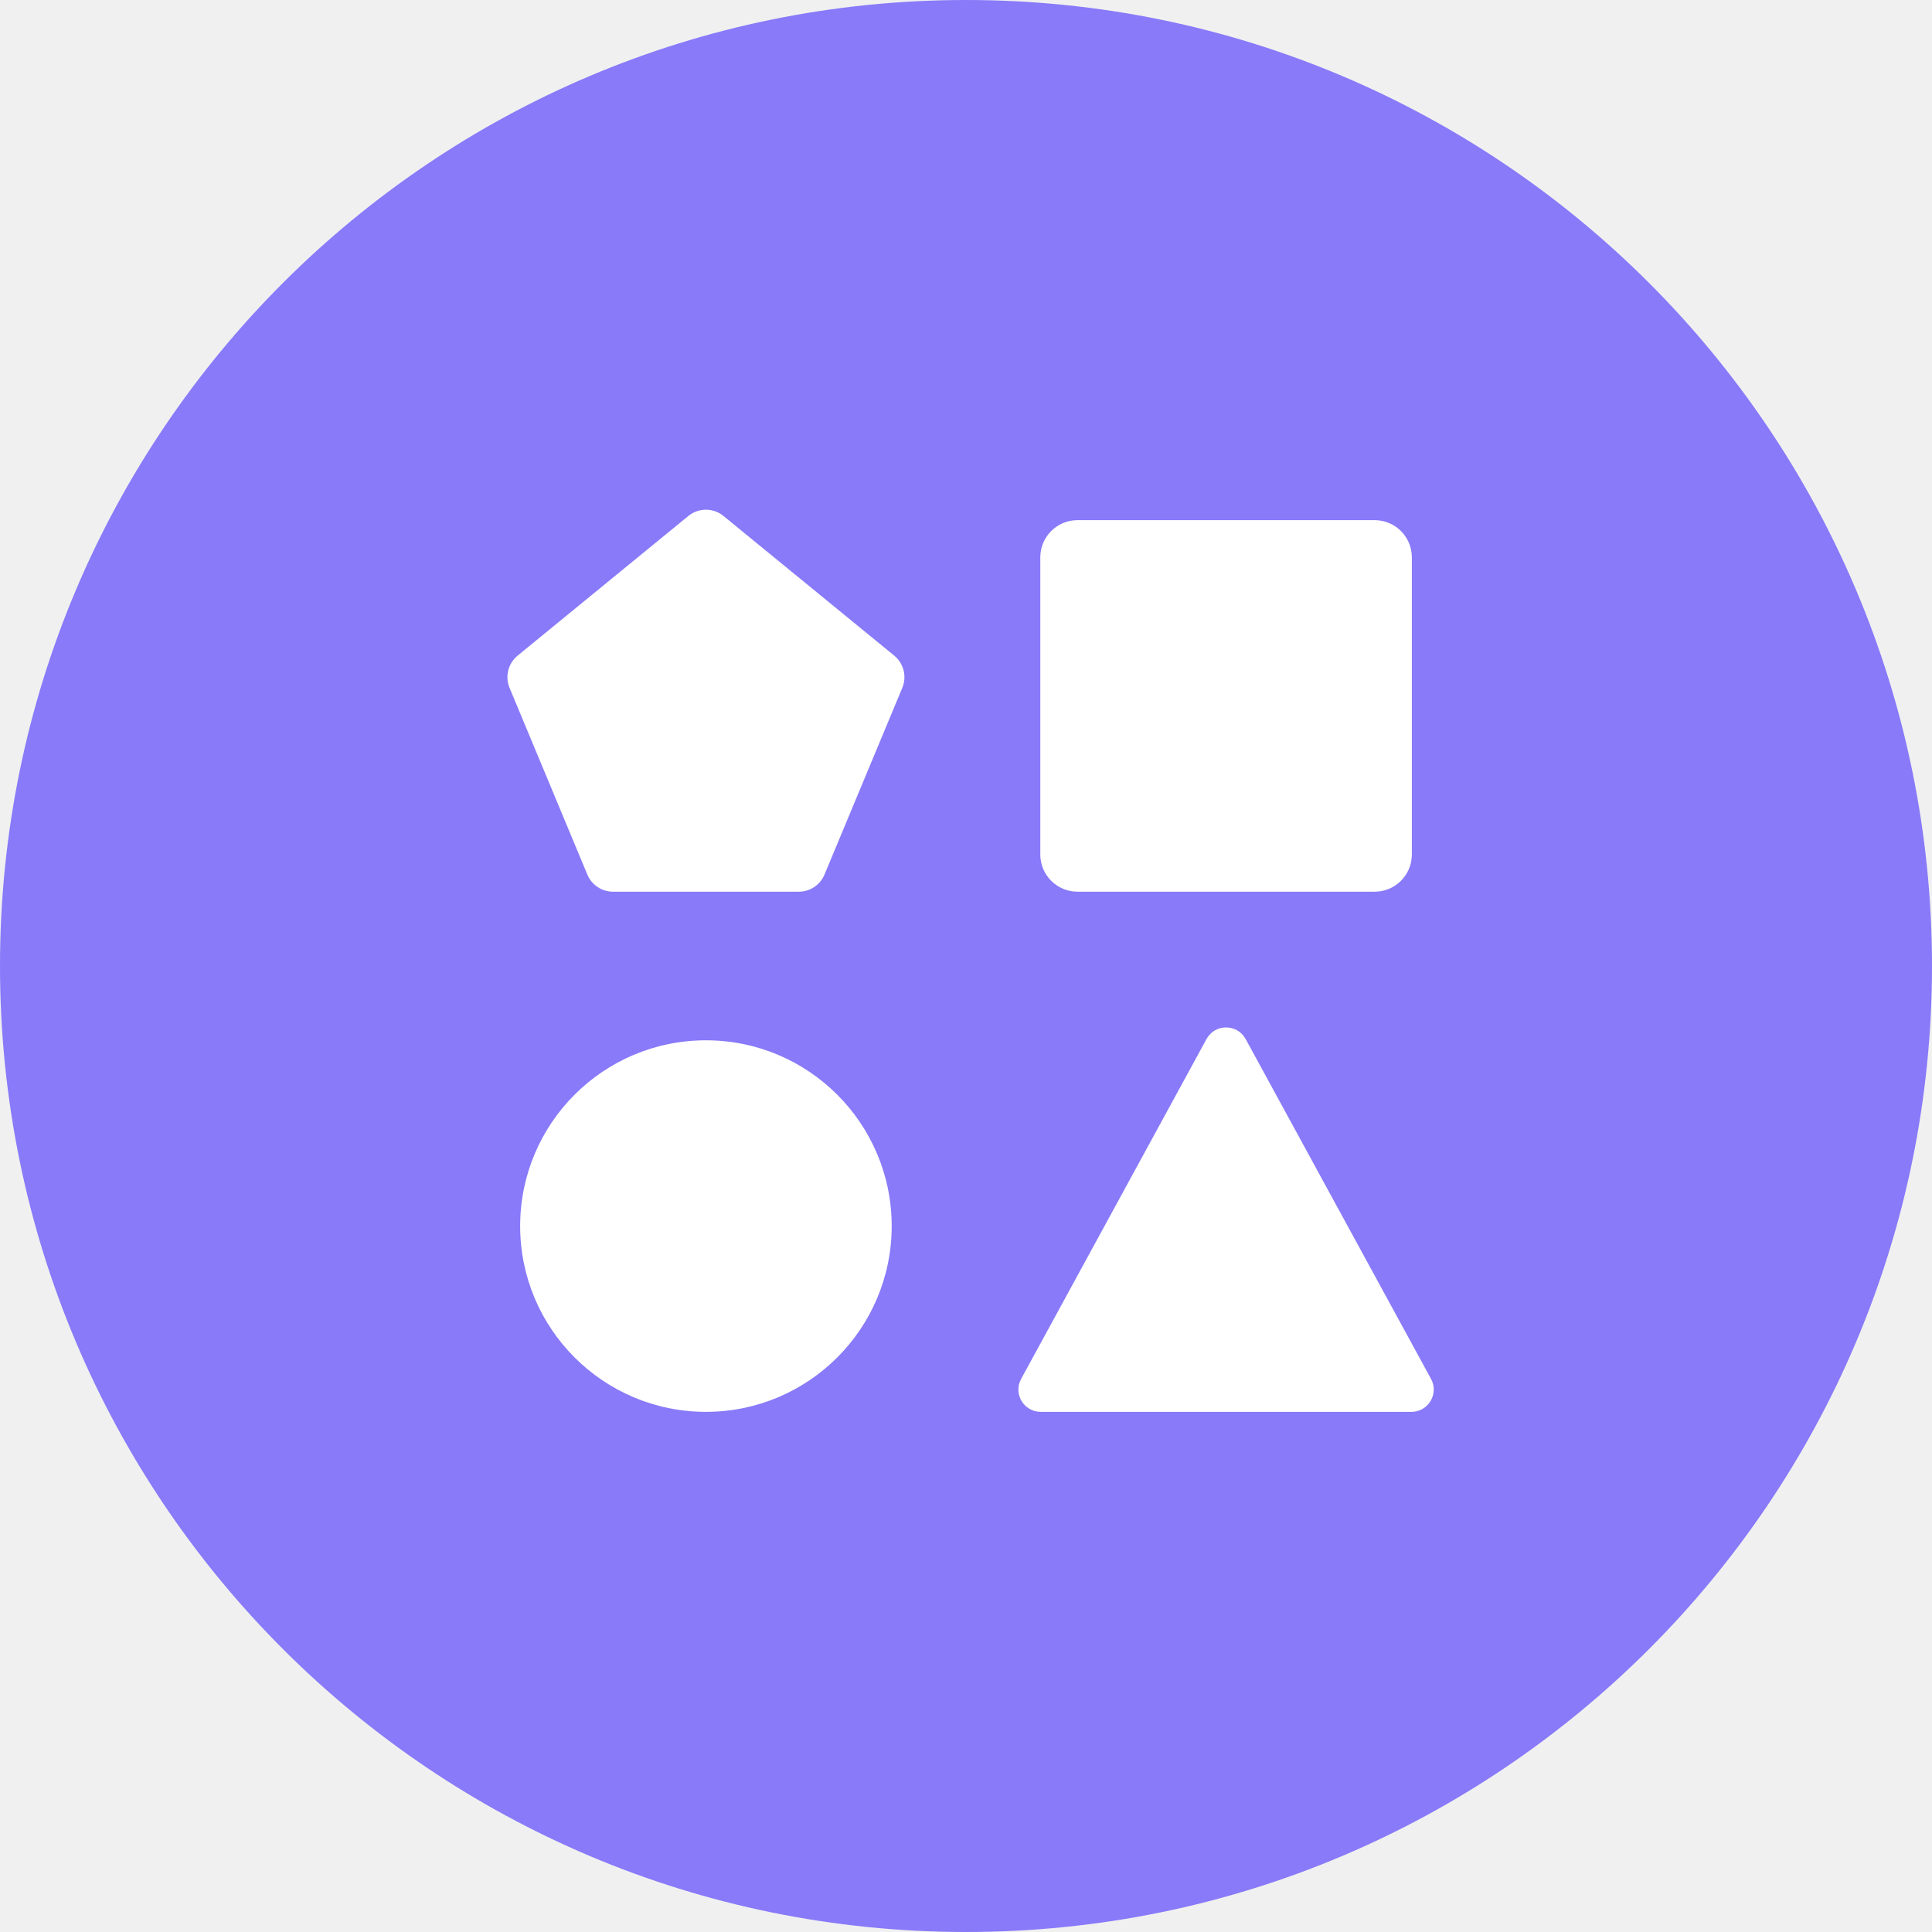
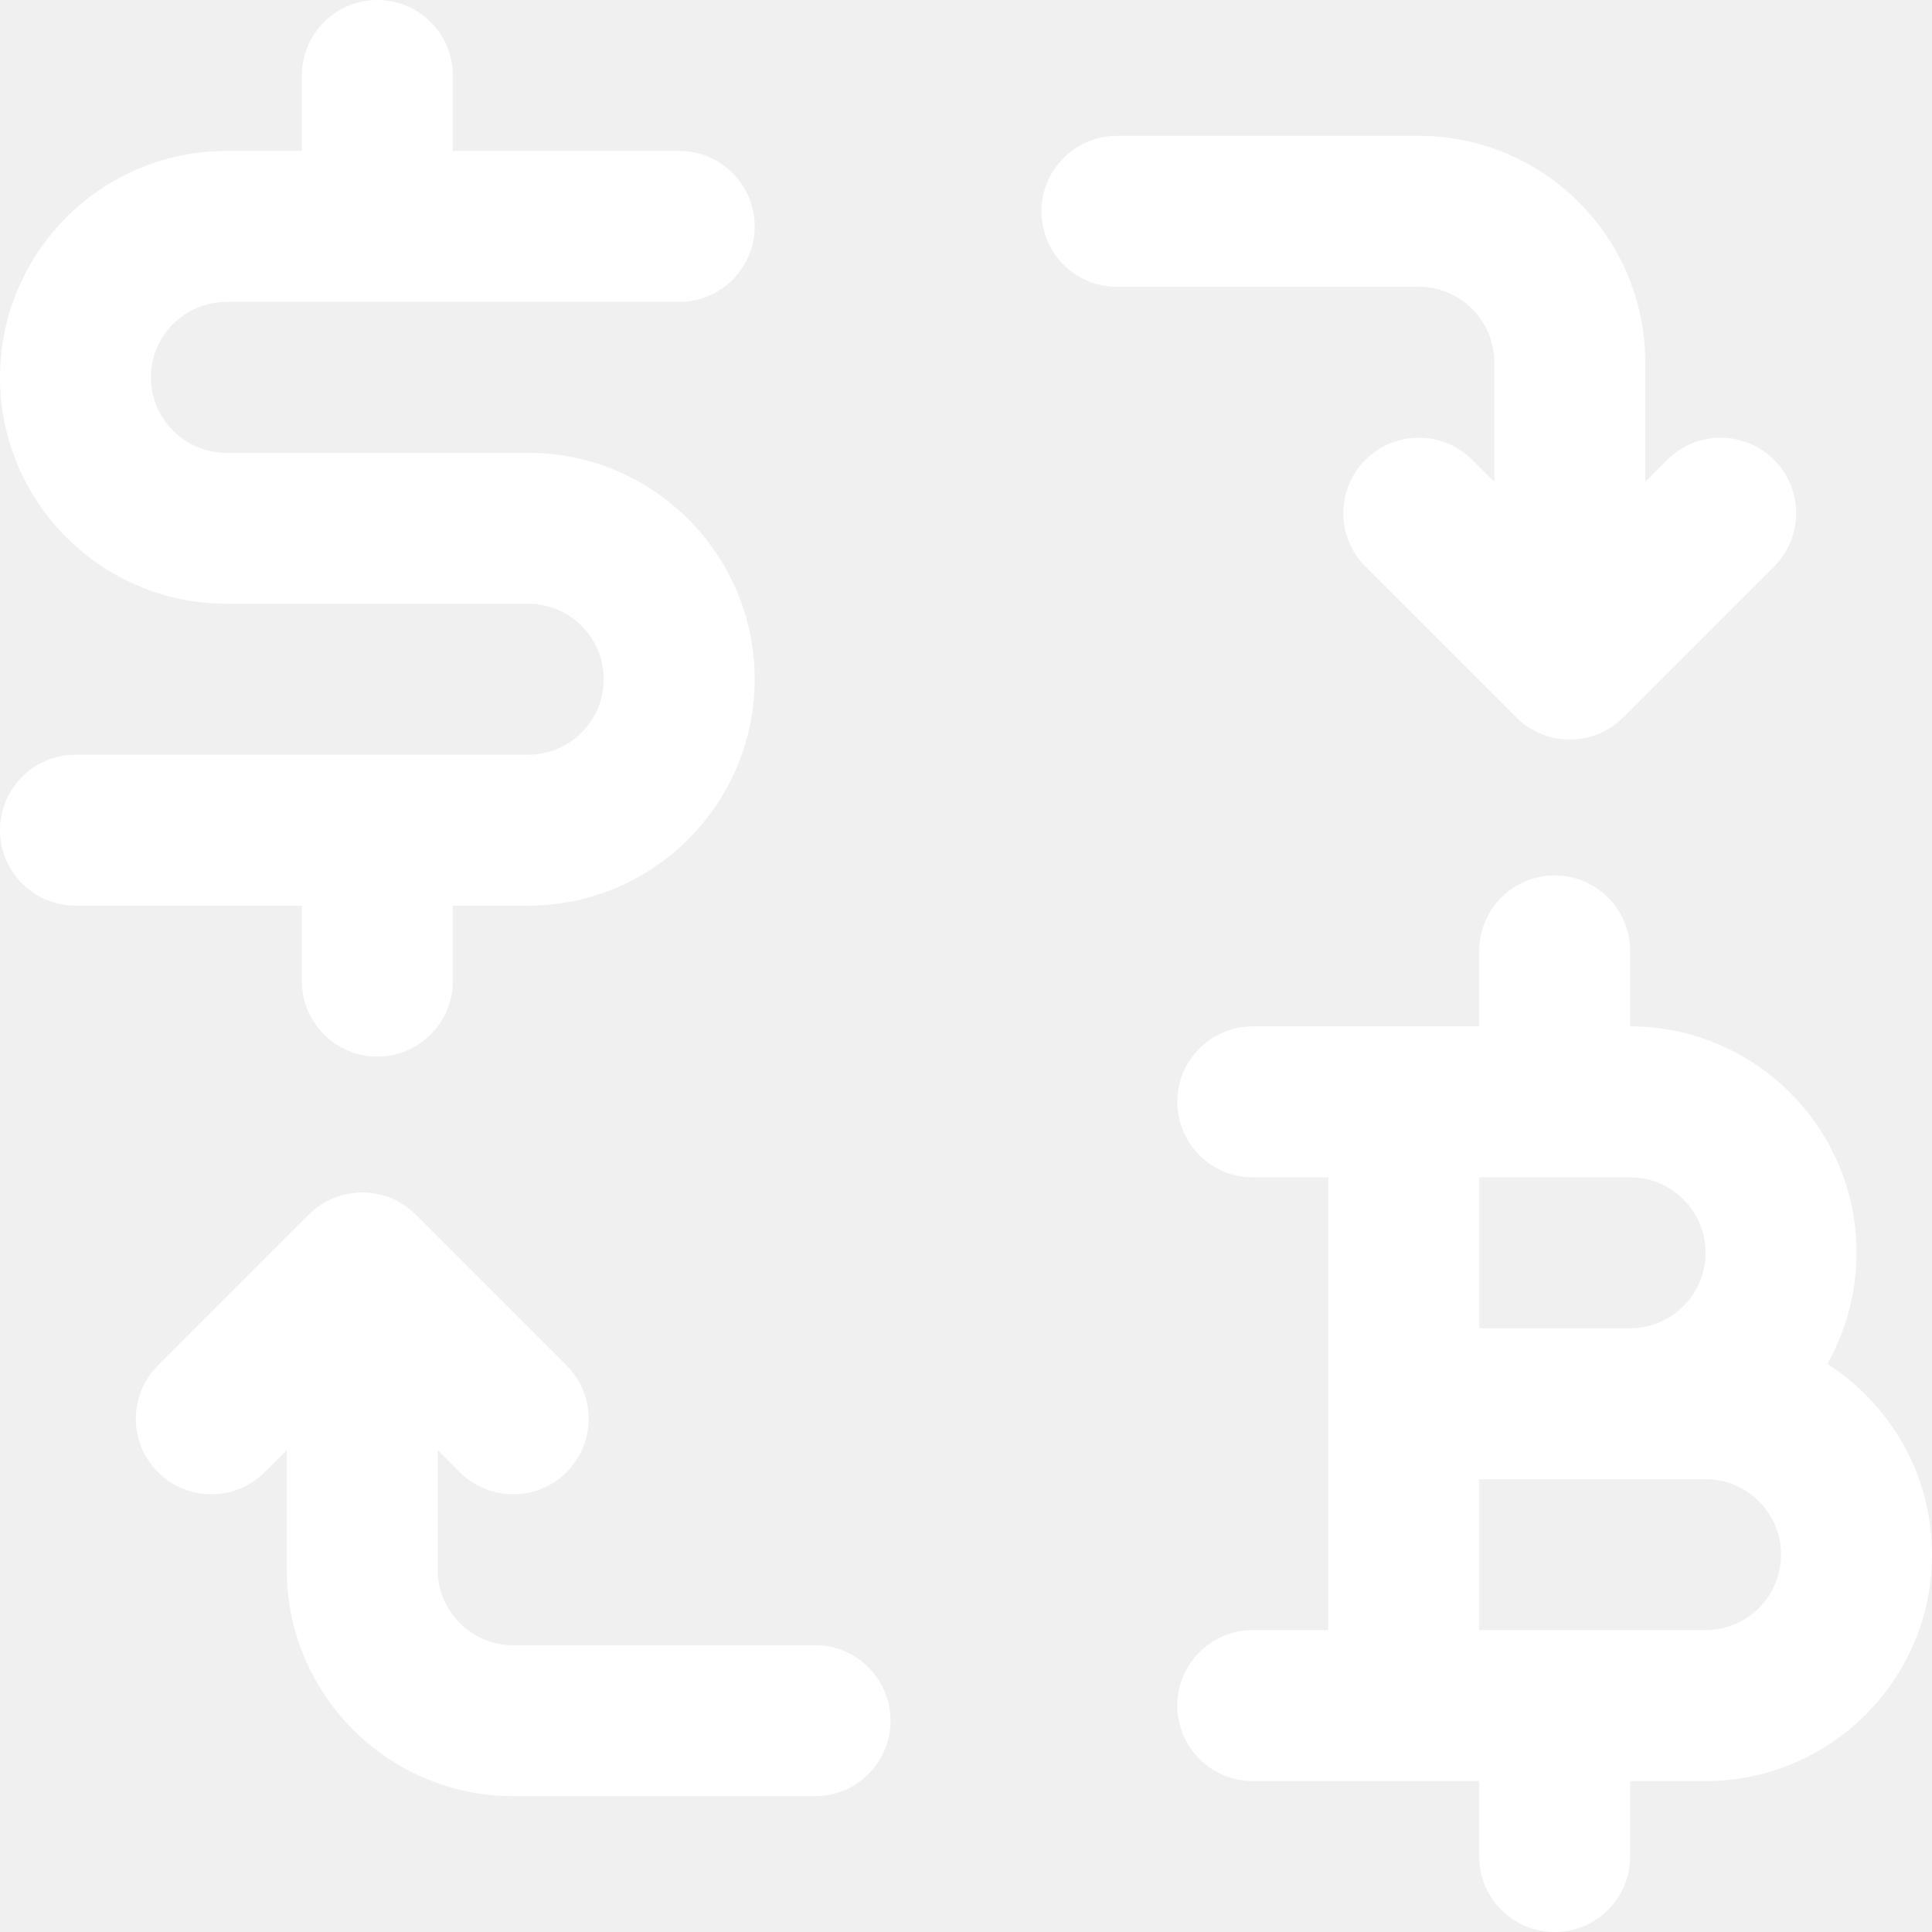
- <svg xmlns="http://www.w3.org/2000/svg" width="52" height="52" viewBox="0 0 52 52" fill="none">
-   <circle cx="26" cy="26" r="26" fill="#887AF9" />
-   <path d="M16.5 24H21.5C21.803 24 22.076 23.818 22.192 23.538L24.285 18.515C24.413 18.209 24.324 17.856 24.068 17.646L19.475 13.889C19.199 13.662 18.801 13.662 18.525 13.889L13.932 17.646C13.676 17.856 13.587 18.209 13.715 18.515L15.808 23.538C15.924 23.818 16.197 24 16.5 24Z" fill="white" />
-   <path d="M29 14C28.448 14 28 14.448 28 15V23C28 23.552 28.448 24 29 24H37C37.552 24 38 23.552 38 23V15C38 14.448 37.552 14 37 14H29Z" fill="white" />
-   <path d="M19 38C21.761 38 24 35.761 24 33C24 30.238 21.761 28 19 28C16.239 28 14 30.238 14 33C14 35.761 16.239 38 19 38Z" fill="white" />
-   <path d="M28.011 38H37.989C38.445 38 38.734 37.513 38.516 37.113L33.527 27.966C33.299 27.549 32.701 27.549 32.473 27.966L27.484 37.113C27.266 37.513 27.555 38 28.011 38Z" fill="white" />
+ <svg xmlns="http://www.w3.org/2000/svg" id="cat_exchanges" style="fill: #fff;" enable-background="new 0 0 512 512" height="52" viewBox="0 0 512 512" width="52">
+   <g>
+     <path d="m484.249 361.443c4.925-8.705 7.751-18.748 7.751-29.443 0-33.084-26.916-60-60-60v-20c0-11.046-8.954-20-20-20s-20 8.954-20 20v20h-60c-11.046 0-20 8.954-20 20s8.954 20 20 20h20v120h-20c-11.046 0-20 8.954-20 20s8.954 20 20 20h60v20c0 11.046 8.954 20 20 20s20-8.954 20-20v-20h20c33.084 0 60-26.916 60-60 0-21.219-11.082-39.886-27.751-50.557zm-32.249-29.443c0 11.028-8.972 20-20 20h-40v-40h40c11.028 0 20 8.972 20 20zm0 100h-60v-40h60c11.028 0 20 8.972 20 20s-8.972 20-20 20z" />
+     <path d="m80 260c0 11.046 8.954 20 20 20s20-8.954 20-20v-20h20c33.084 0 60-26.916 60-60s-26.916-60-60-60h-80c-11.028 0-20-8.972-20-20s8.972-20 20-20h120c11.046 0 20-8.954 20-20s-8.954-20-20-20h-60v-20c0-11.046-8.954-20-20-20s-20 8.954-20 20v20h-20c-33.084 0-60 26.916-60 60s26.916 60 60 60h80c11.028 0 20 8.972 20 20s-8.972 20-20 20h-120c-11.046 0-20 8.954-20 20s8.954 20 20 20h60z" />
+     <path d="m396 96v31.716l-5.858-5.858c-7.811-7.811-20.474-7.811-28.284 0s-7.811 20.474 0 28.284l39.997 39.998c7.789 7.791 20.5 7.791 28.289 0l39.997-39.998c7.811-7.811 7.811-20.474 0-28.284s-20.474-7.811-28.284 0l-5.857 5.858v-31.716c0-33.084-26.916-60-60-60h-80c-11.046 0-20 8.954-20 20s8.954 20 20 20h80c11.028 0 20 8.972 20 20z" />
+     <path d="m216 436h-80c-11.028 0-20-8.972-20-20v-31.716l5.858 5.858c7.811 7.811 20.474 7.811 28.284 0 7.811-7.811 7.811-20.474 0-28.284l-39.997-39.998c-7.933-7.93-20.636-7.65-28.289 0l-39.997 39.998c-7.811 7.811-7.811 20.474 0 28.284s20.474 7.811 28.284 0l5.857-5.858v31.716c0 33.084 26.916 60 60 60h80c11.046 0 20-8.954 20-20s-8.954-20-20-20z" />
+   </g>
</svg>
